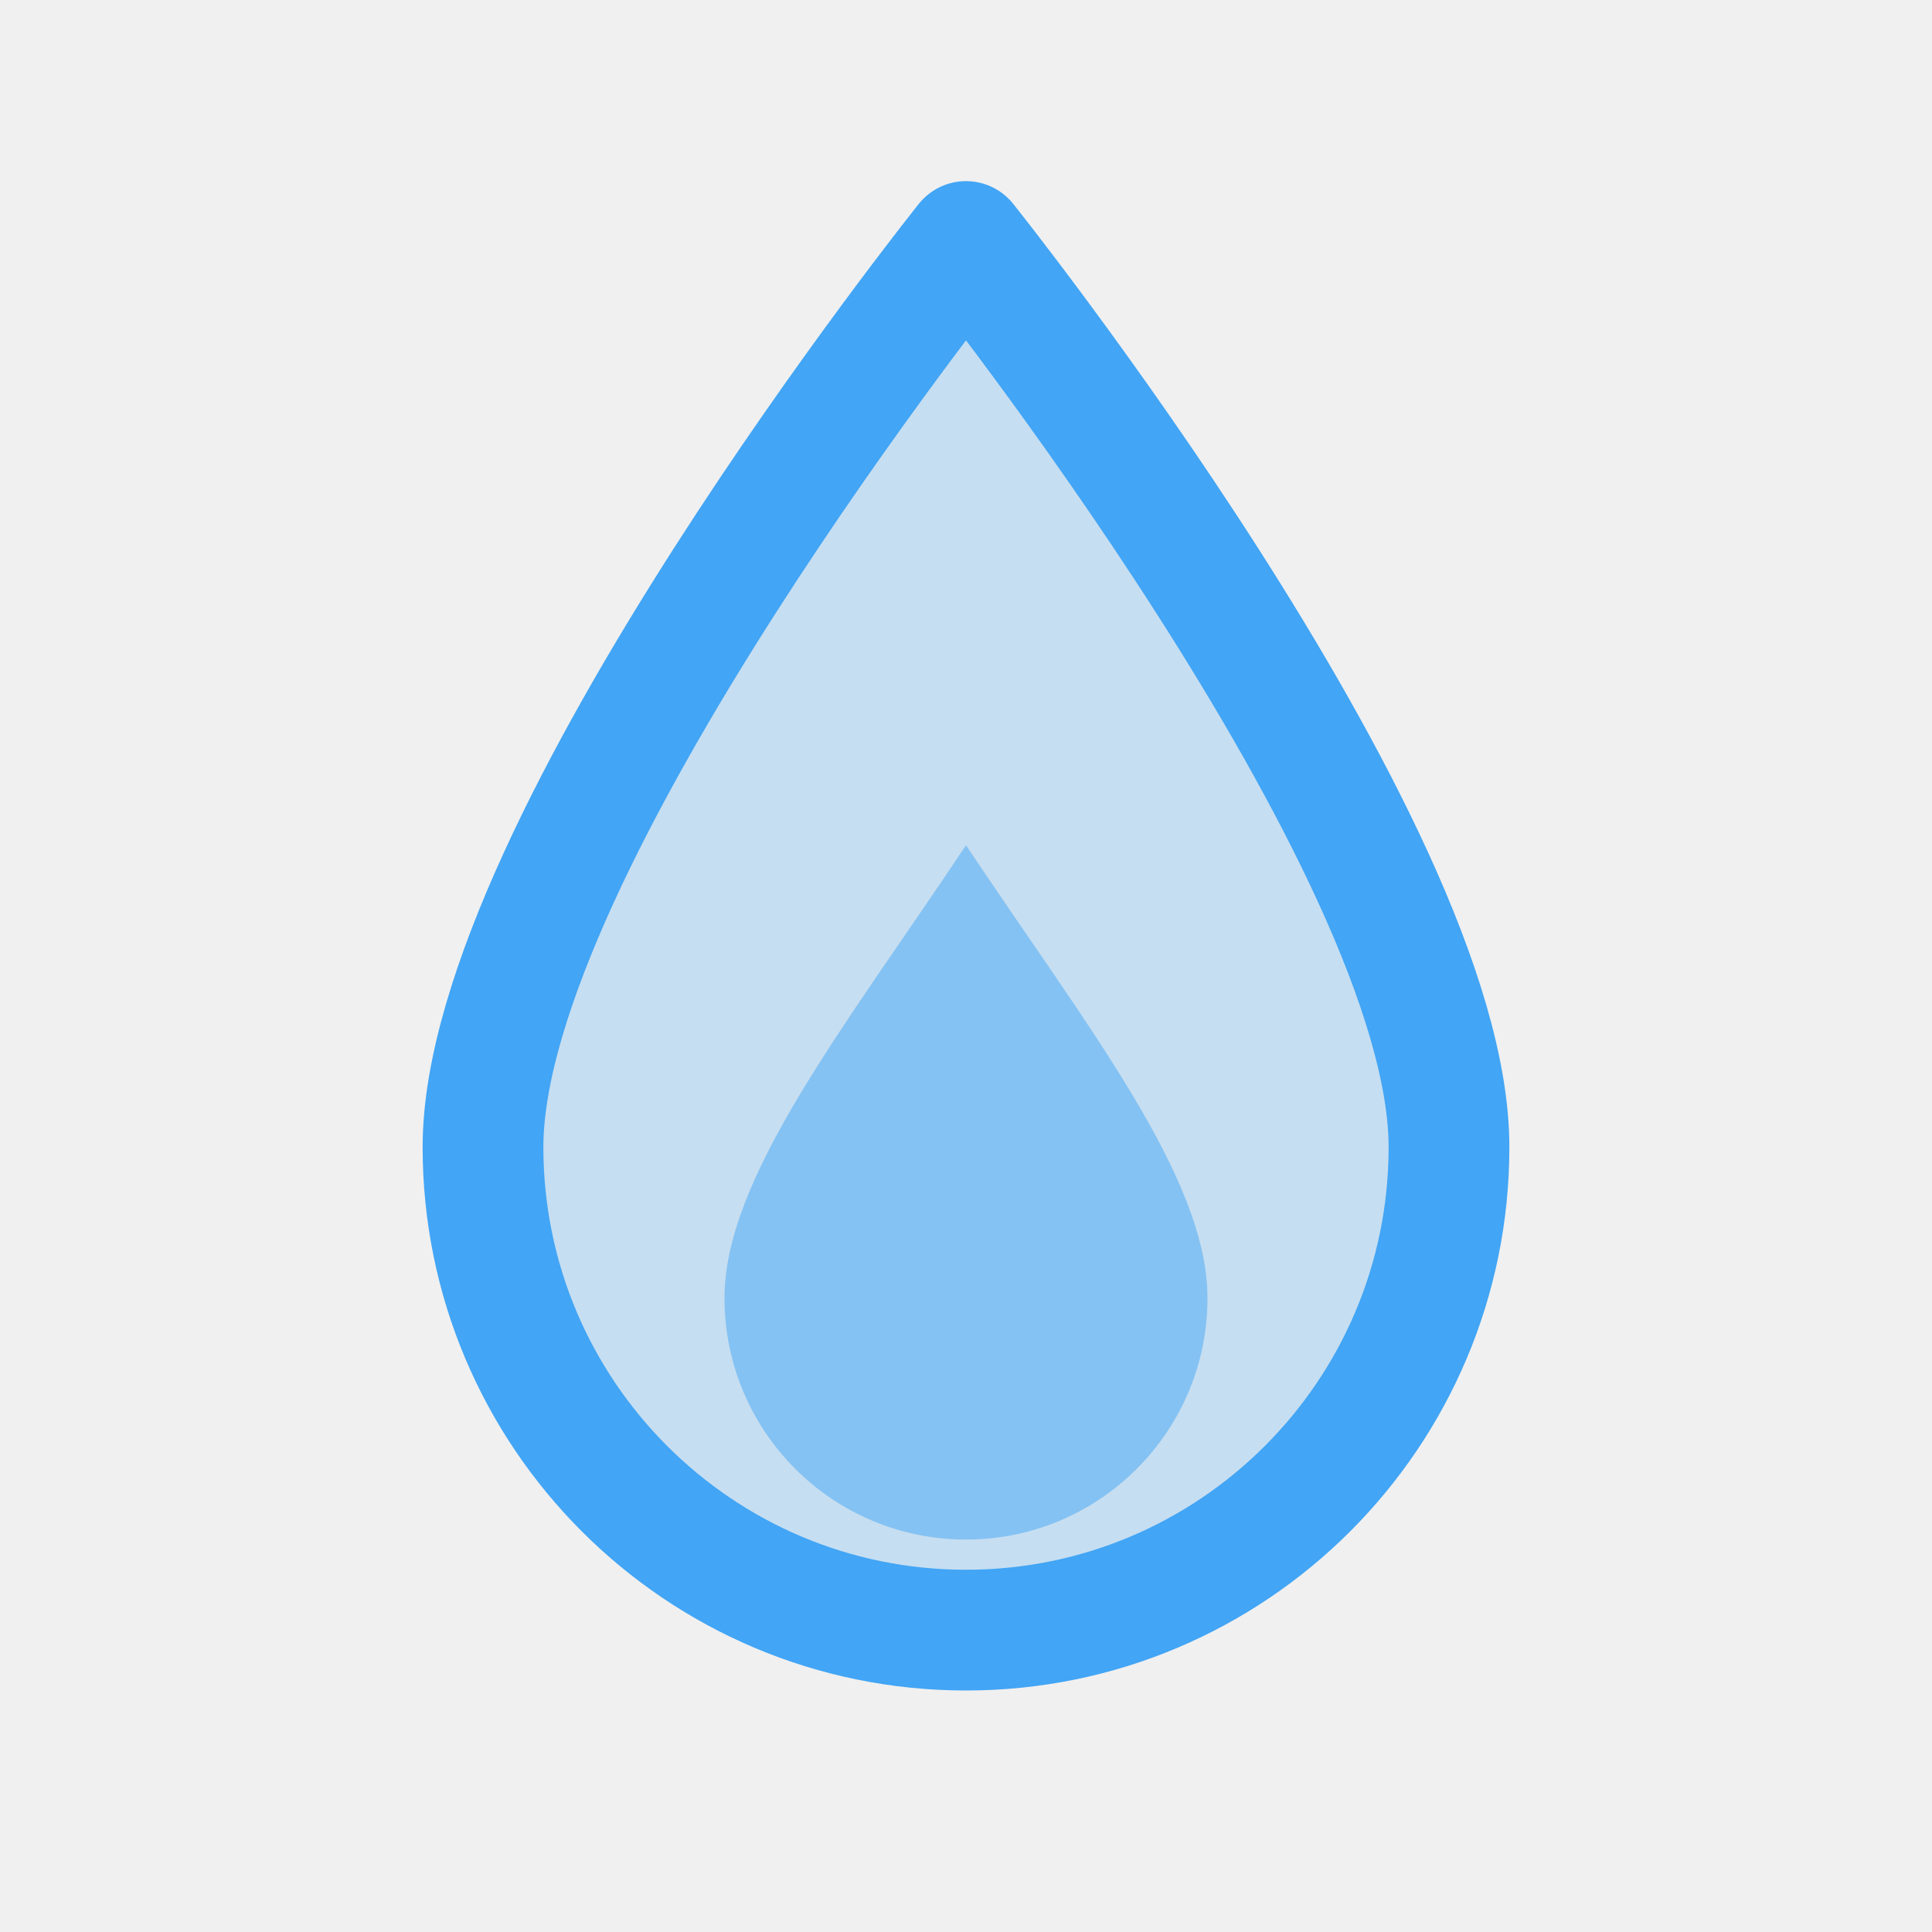
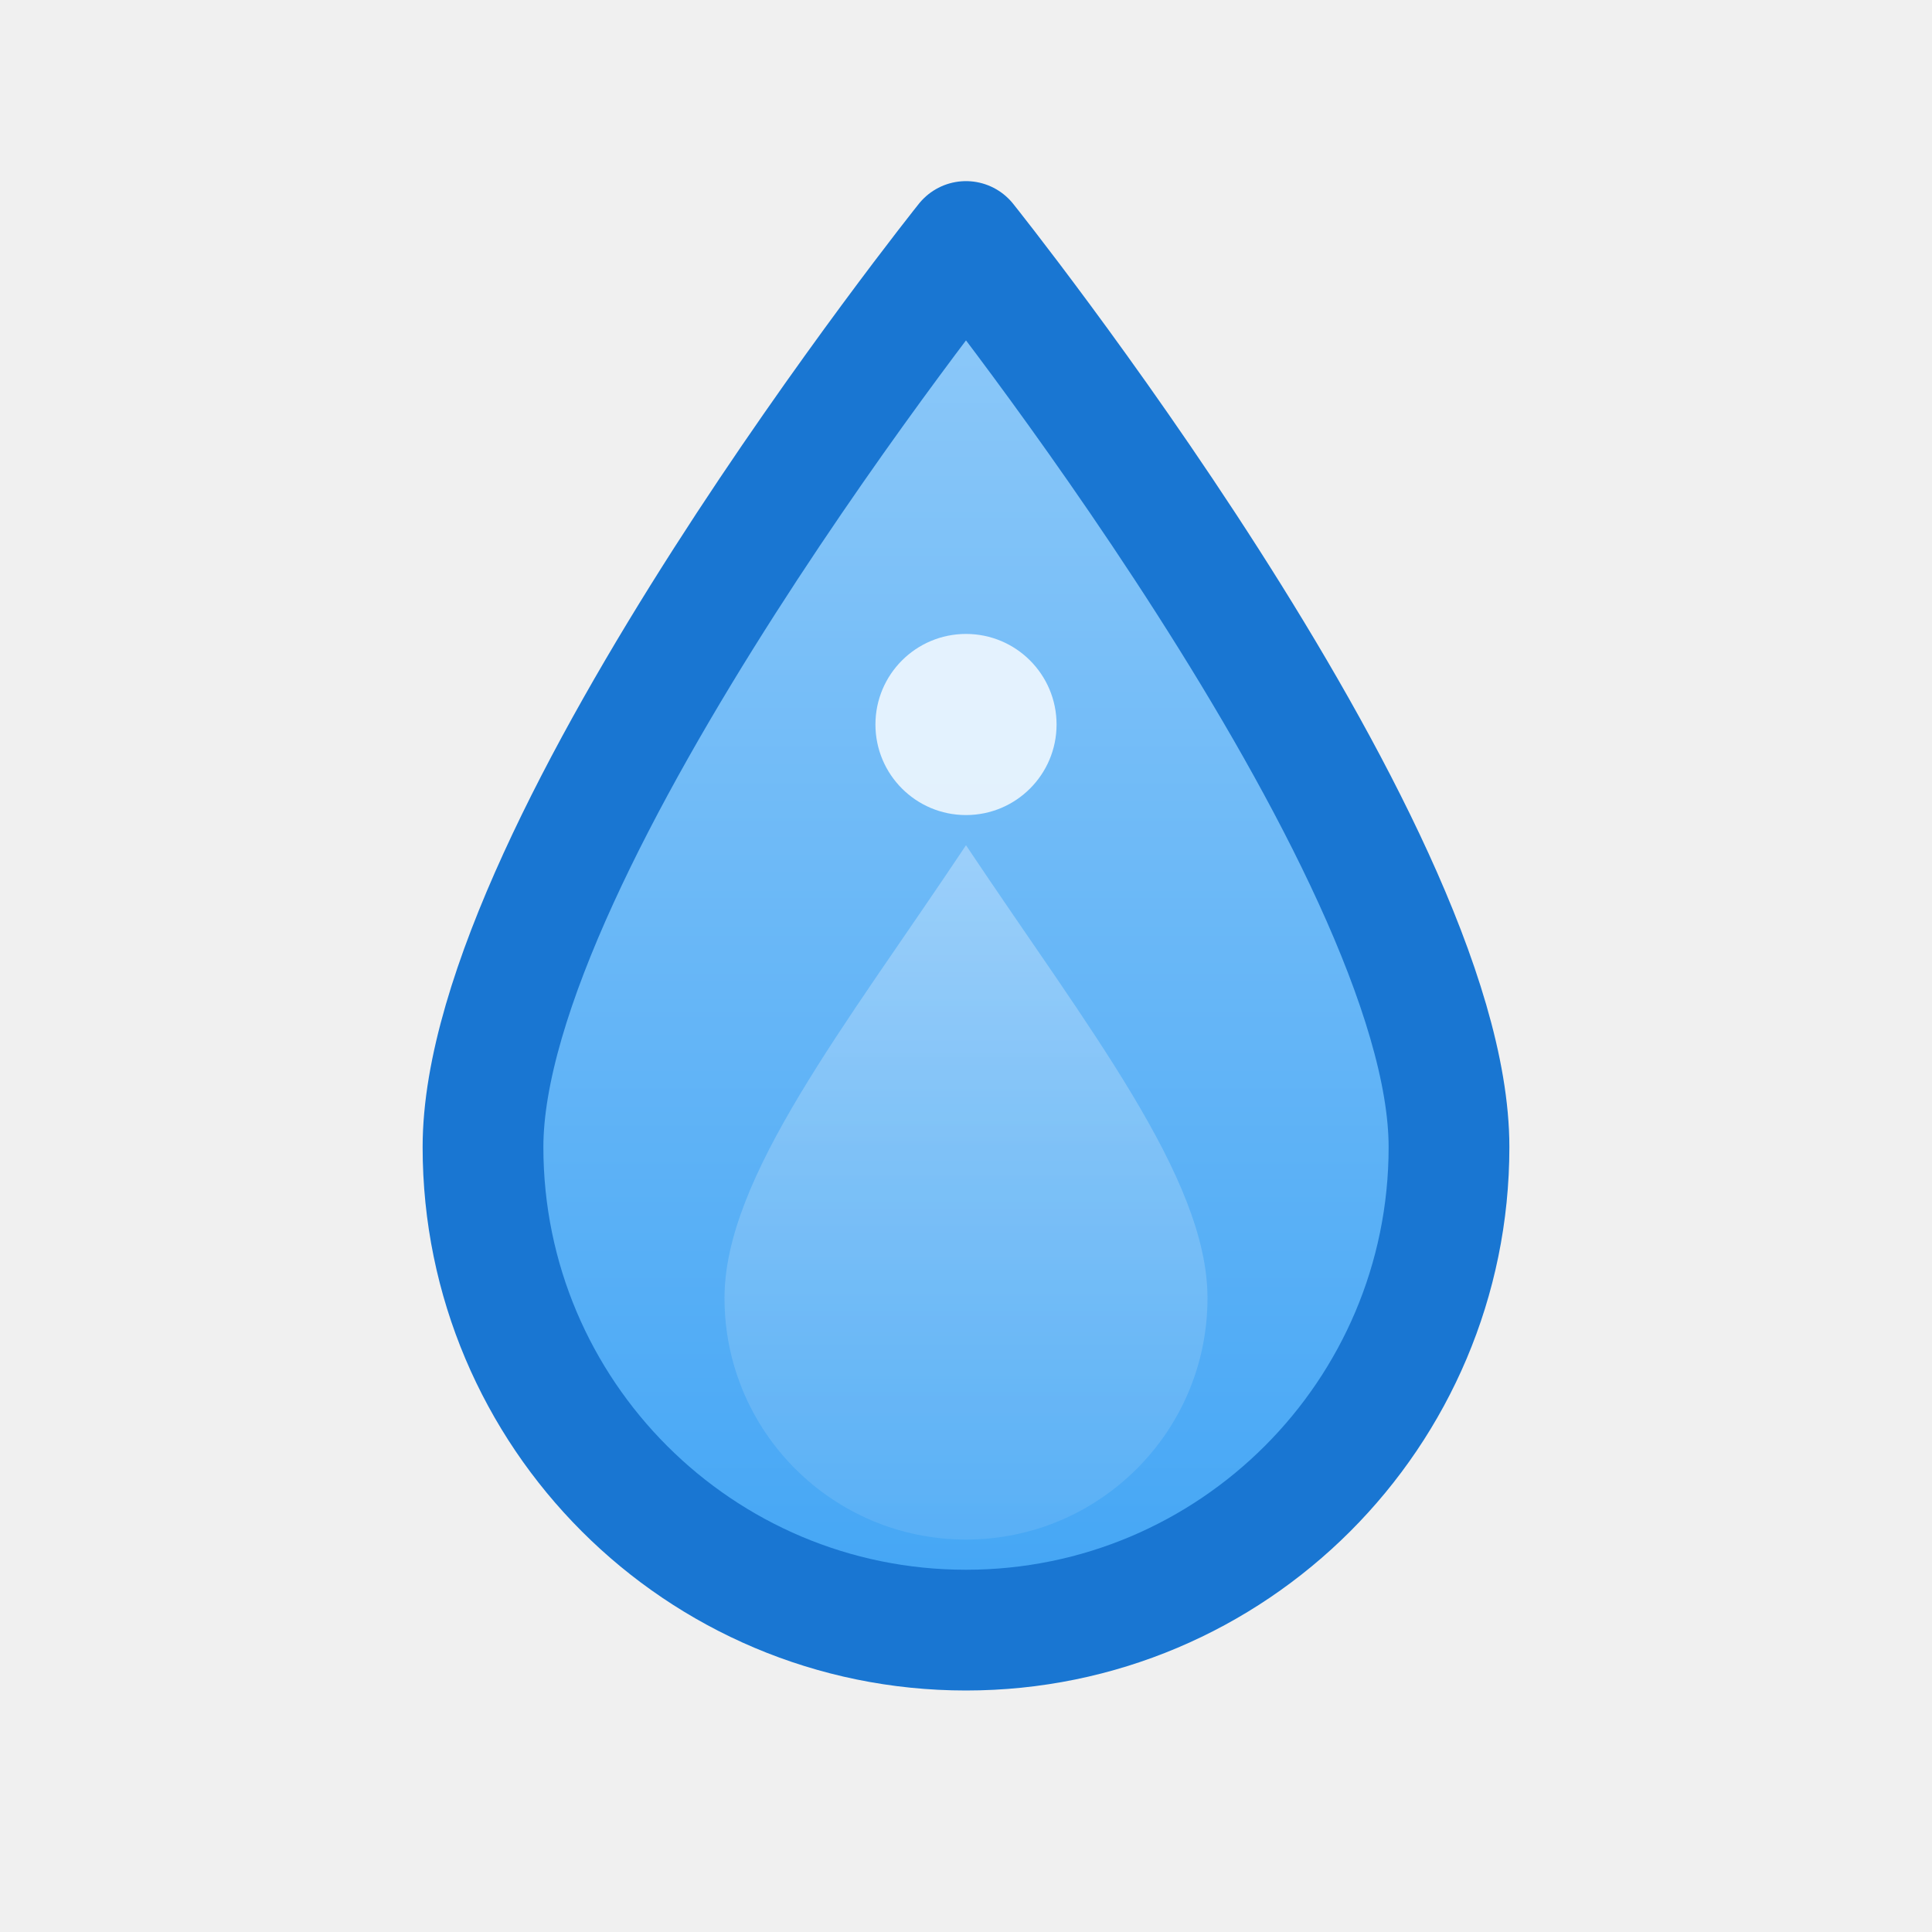
<svg xmlns="http://www.w3.org/2000/svg" width="32" height="32" viewBox="0 0 32 32" fill="none">
-   <path d="M16 4C16 4 8 14 8 19a8 8 0 0 0 16 0c0-5-8-15-8-15z" fill="#64B5F6" opacity="0.3" />
-   <path d="M16 4C16 4 8 14 8 19a8 8 0 0 0 16 0c0-5-8-15-8-15z" stroke="#42A5F5" stroke-width="2" stroke-linecap="round" stroke-linejoin="round" />
-   <path d="M16 14c-2 3-4 5.5-4 7.5a4 4 0 0 0 8 0c0-2-2-4.5-4-7.5z" fill="#42A5F5" opacity="0.5" />
+   <defs>
+     <linearGradient id="waterGradient1" x1="0%" y1="0%" x2="0%" y2="100%">
+       <stop offset="0%" stop-color="#90CAF9" />
+       <stop offset="100%" stop-color="#42A5F5" />
+     </linearGradient>
+     <linearGradient id="waterGradient2" x1="0%" y1="0%" x2="0%" y2="100%">
+       <stop offset="0%" stop-color="#BBDEFB" />
+       <stop offset="100%" stop-color="#64B5F6" />
+     </linearGradient>
+   </defs>
+   <path d="M16 4C16 4 8 14 8 19a8 8 0 0 0 16 0c0-5-8-15-8-15z" fill="url(#waterGradient1)" stroke="#1976D2" stroke-width="2" stroke-linecap="round" stroke-linejoin="round" />
+   <path d="M16 14c-2 3-4 5.5-4 7.5a4 4 0 0 0 8 0c0-2-2-4.5-4-7.5z" fill="url(#waterGradient2)" opacity="0.6" />
+   <circle cx="16" cy="12" r="1.5" fill="#FFFFFF" opacity="0.8" />
</svg>
